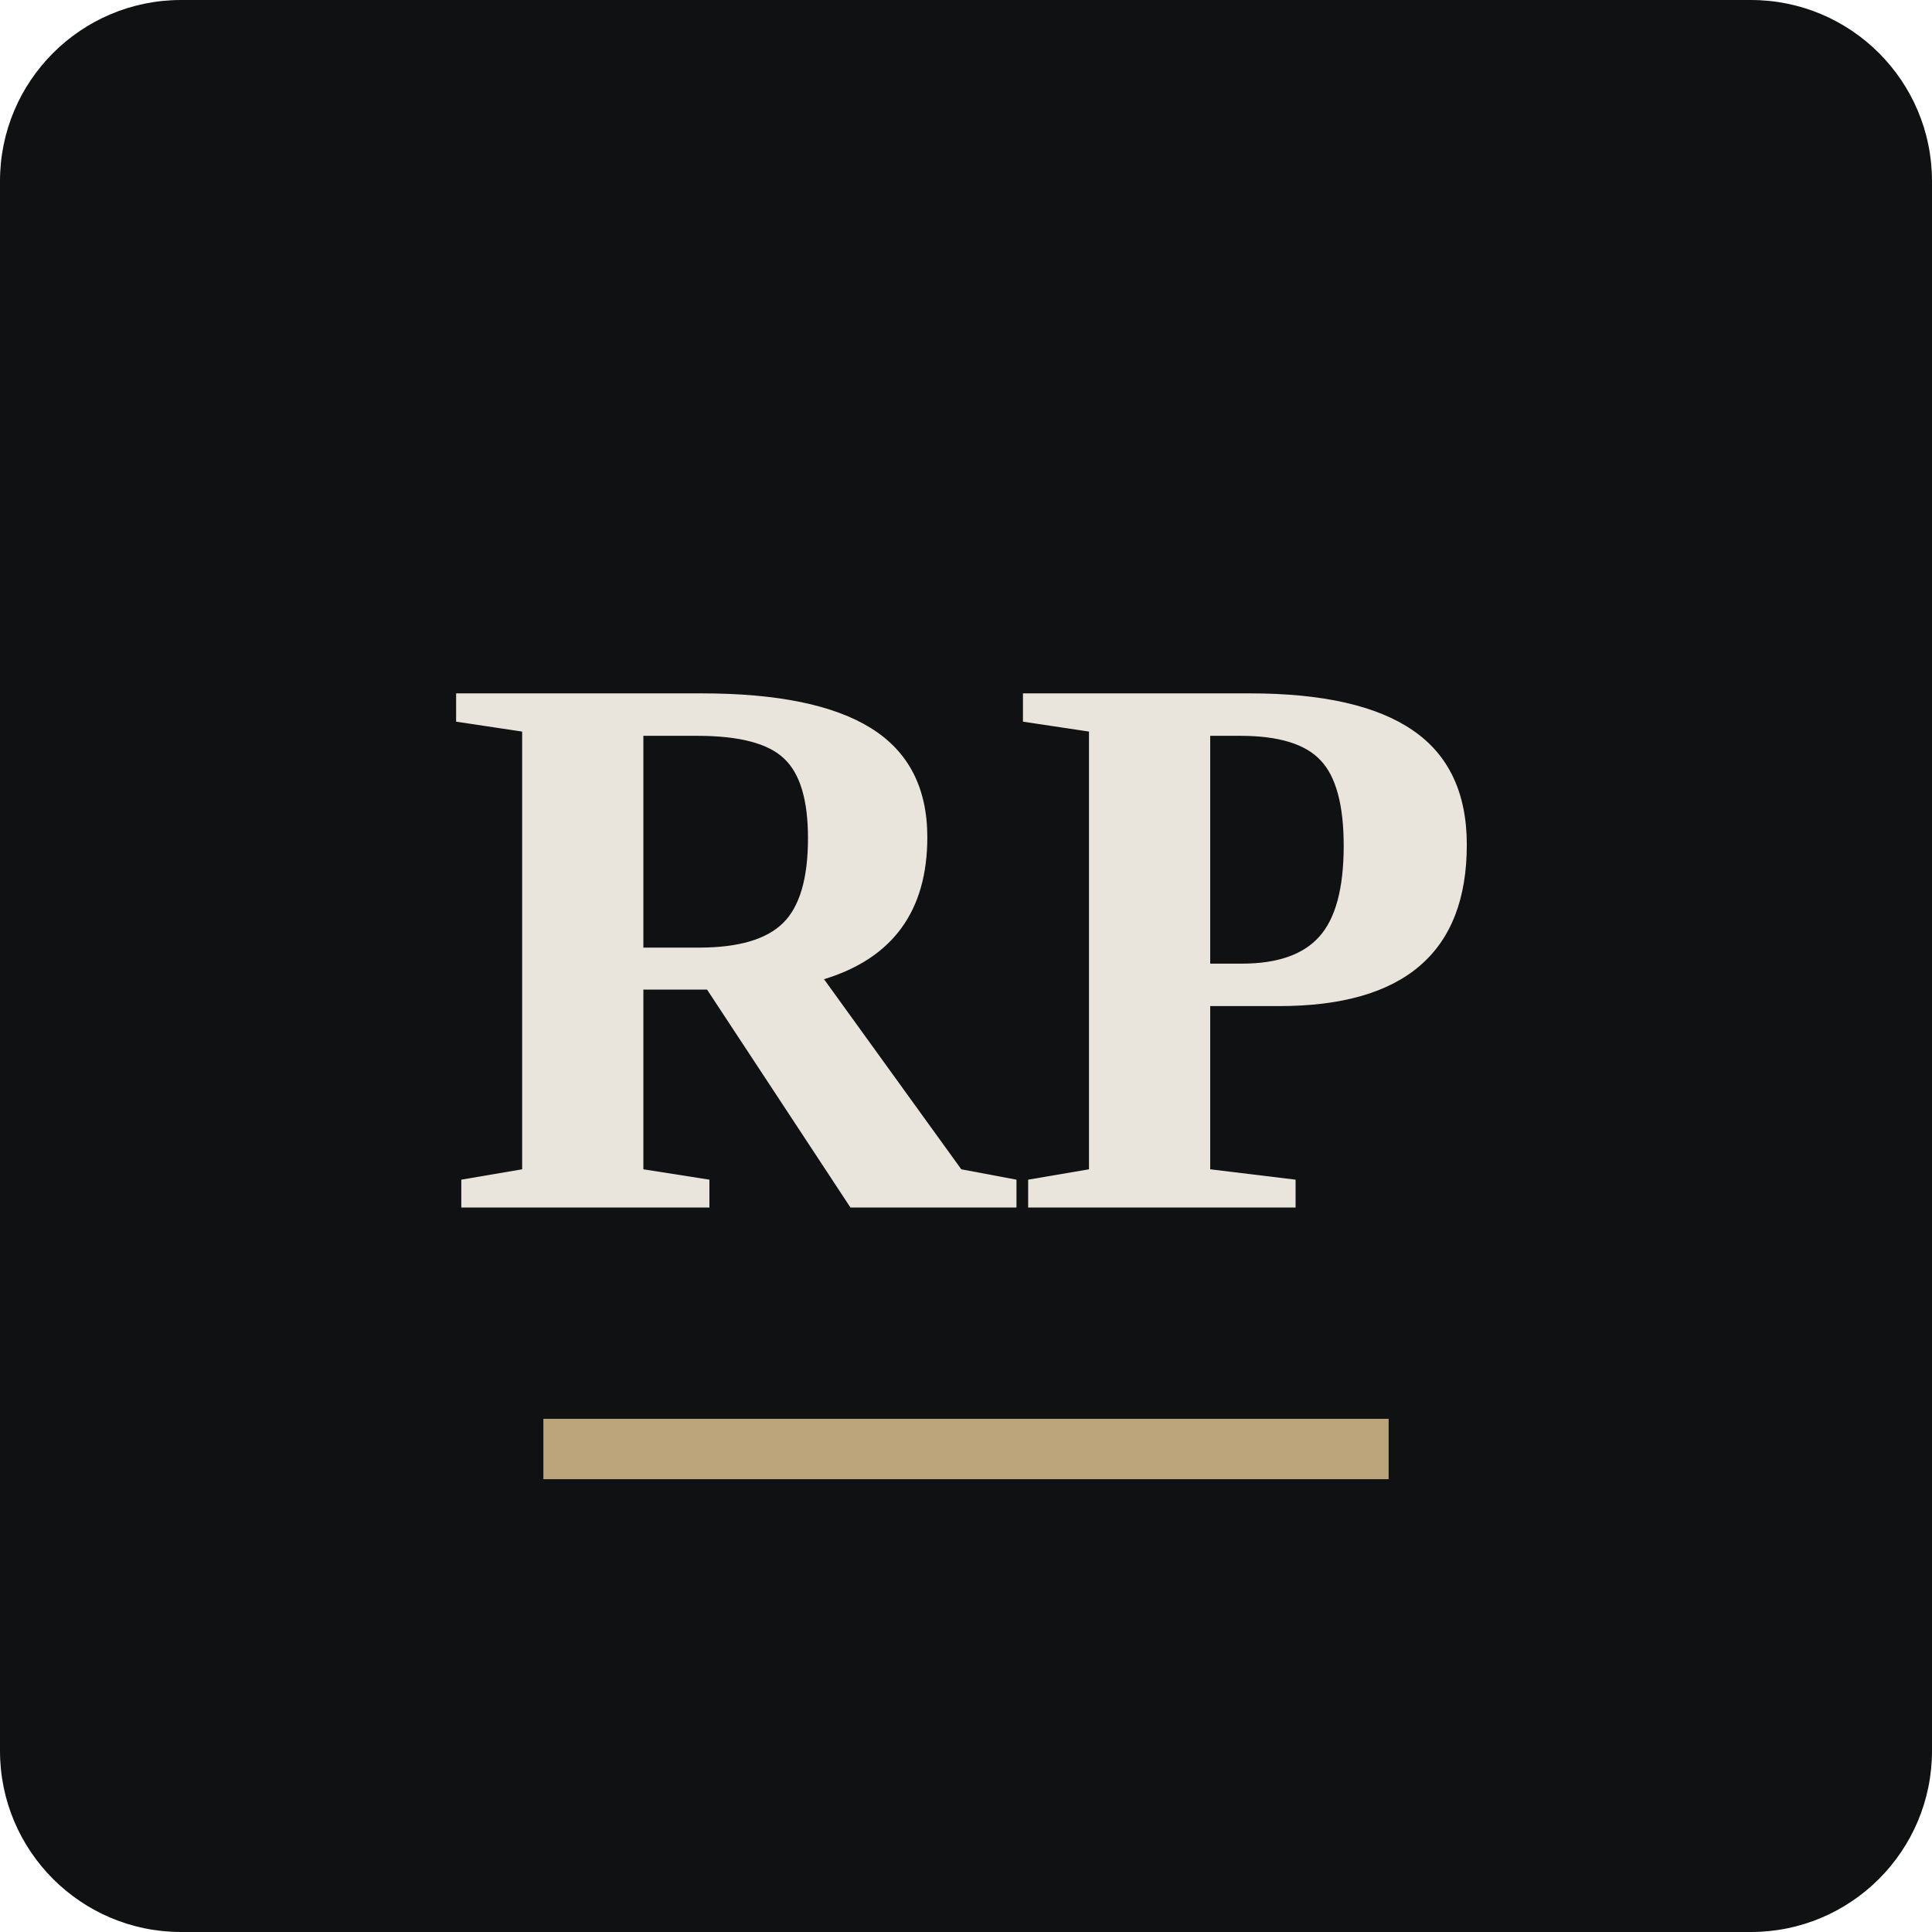
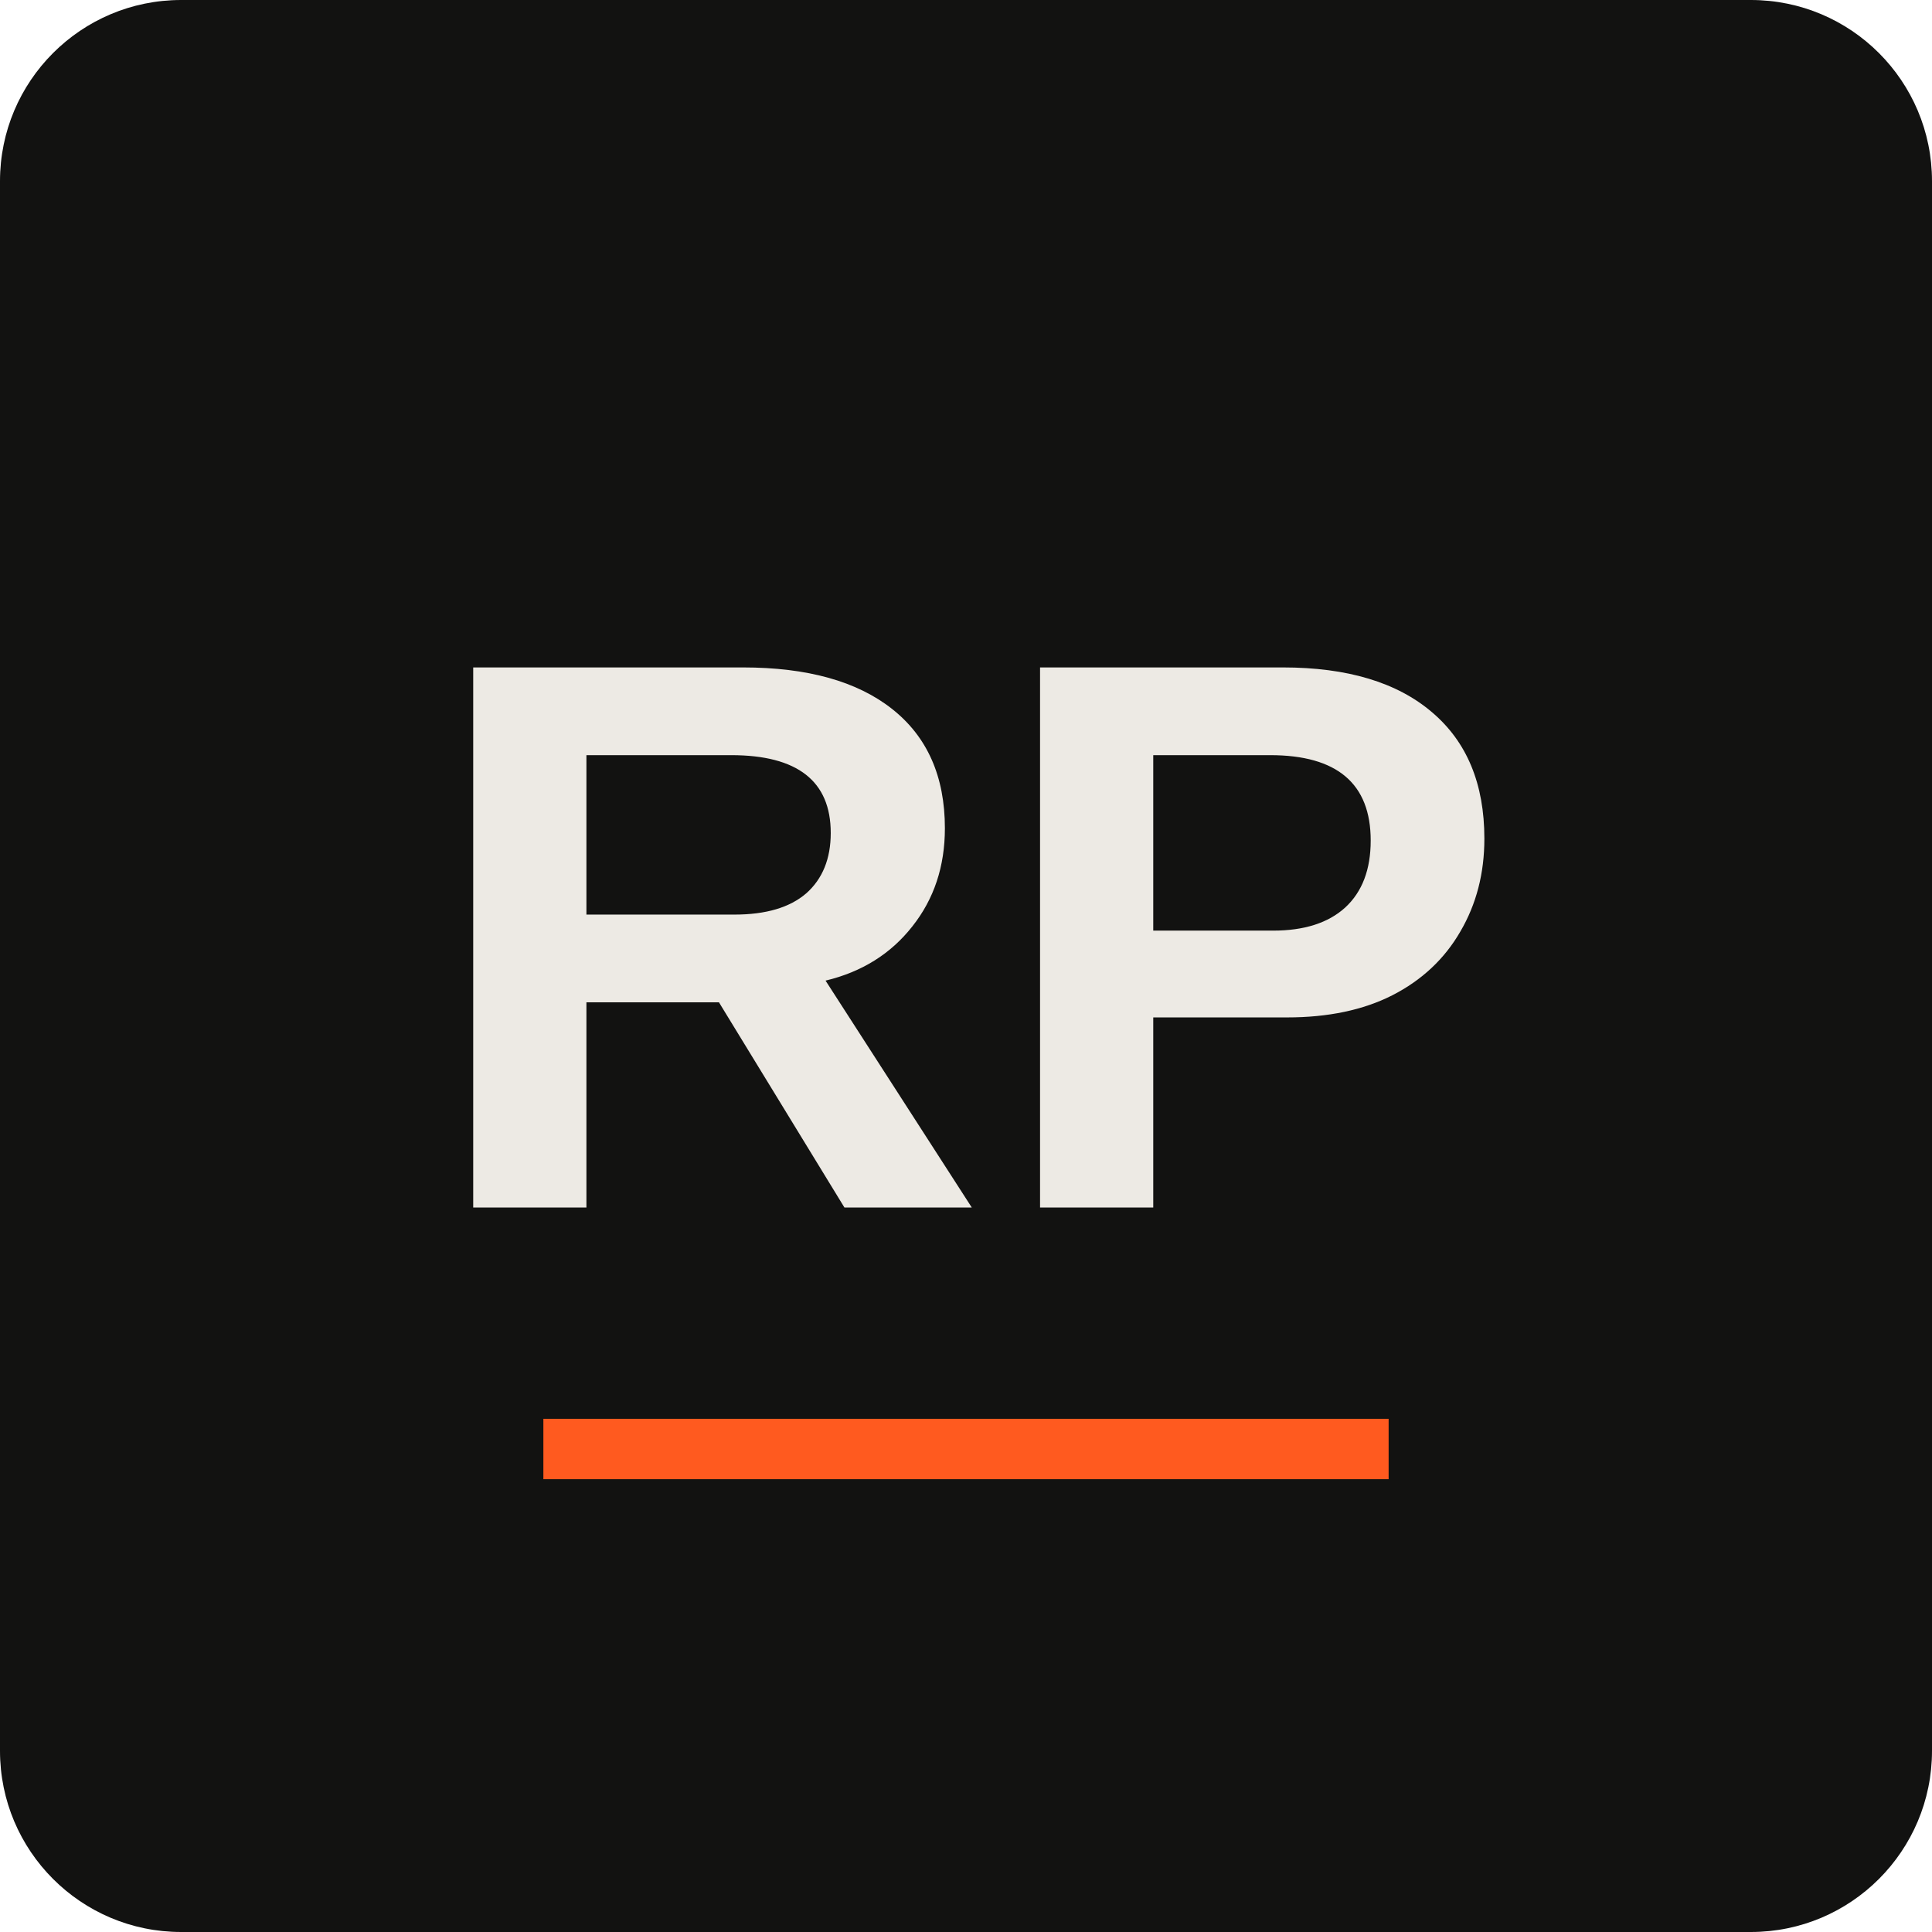
<svg xmlns="http://www.w3.org/2000/svg" viewBox="0 0 64 64">
-   <rect width="64" height="64" rx="6" fill="#101112" />
-   <text x="32" y="40" text-anchor="middle" font-family="Georgia, 'Times New Roman', serif" font-size="26" font-weight="700" fill="#E9E5DC">RP</text>
-   <rect x="18" y="47" width="28" height="2" fill="#BCA57B" />
+   <rect width="64" height="64" rx="6" fill="#121211" />
+   <text x="32" y="40" text-anchor="middle" font-family="Archivo, Arial, Helvetica, sans-serif" font-size="26" font-weight="800" fill="#edeae4">RP</text>
+   <rect x="18" y="47" width="28" height="2" fill="#ff5a1f" />
</svg>
